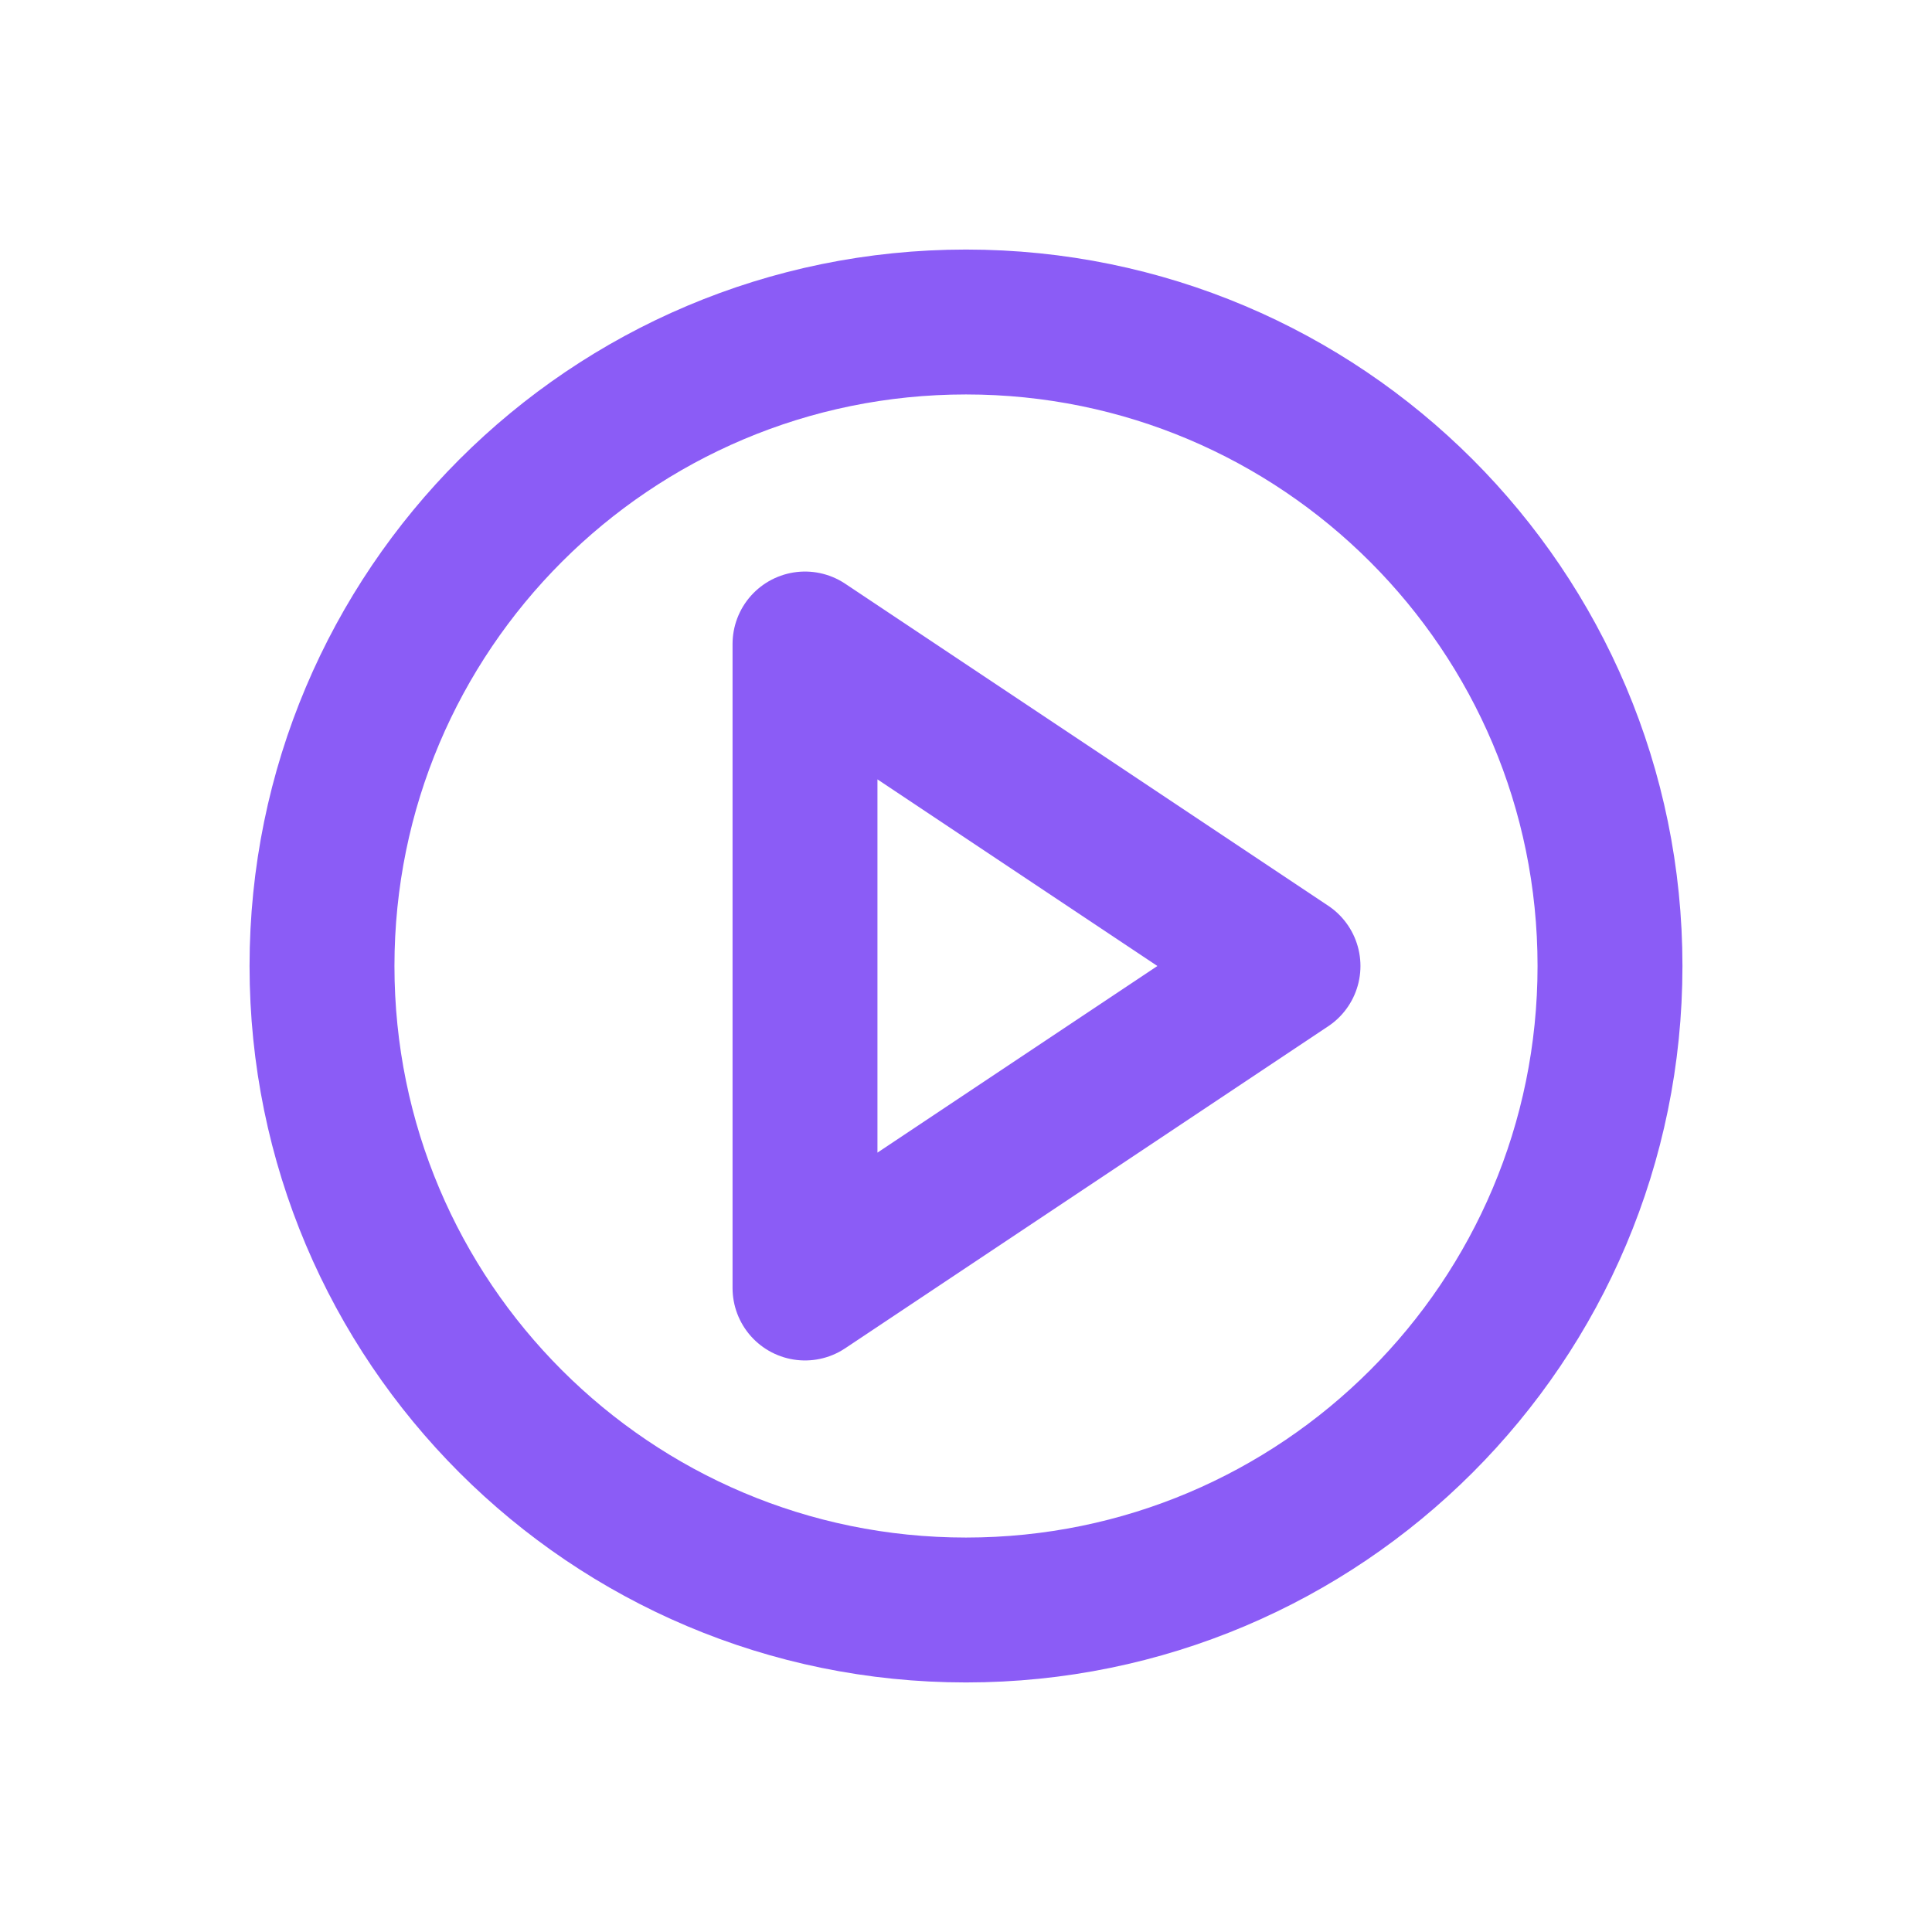
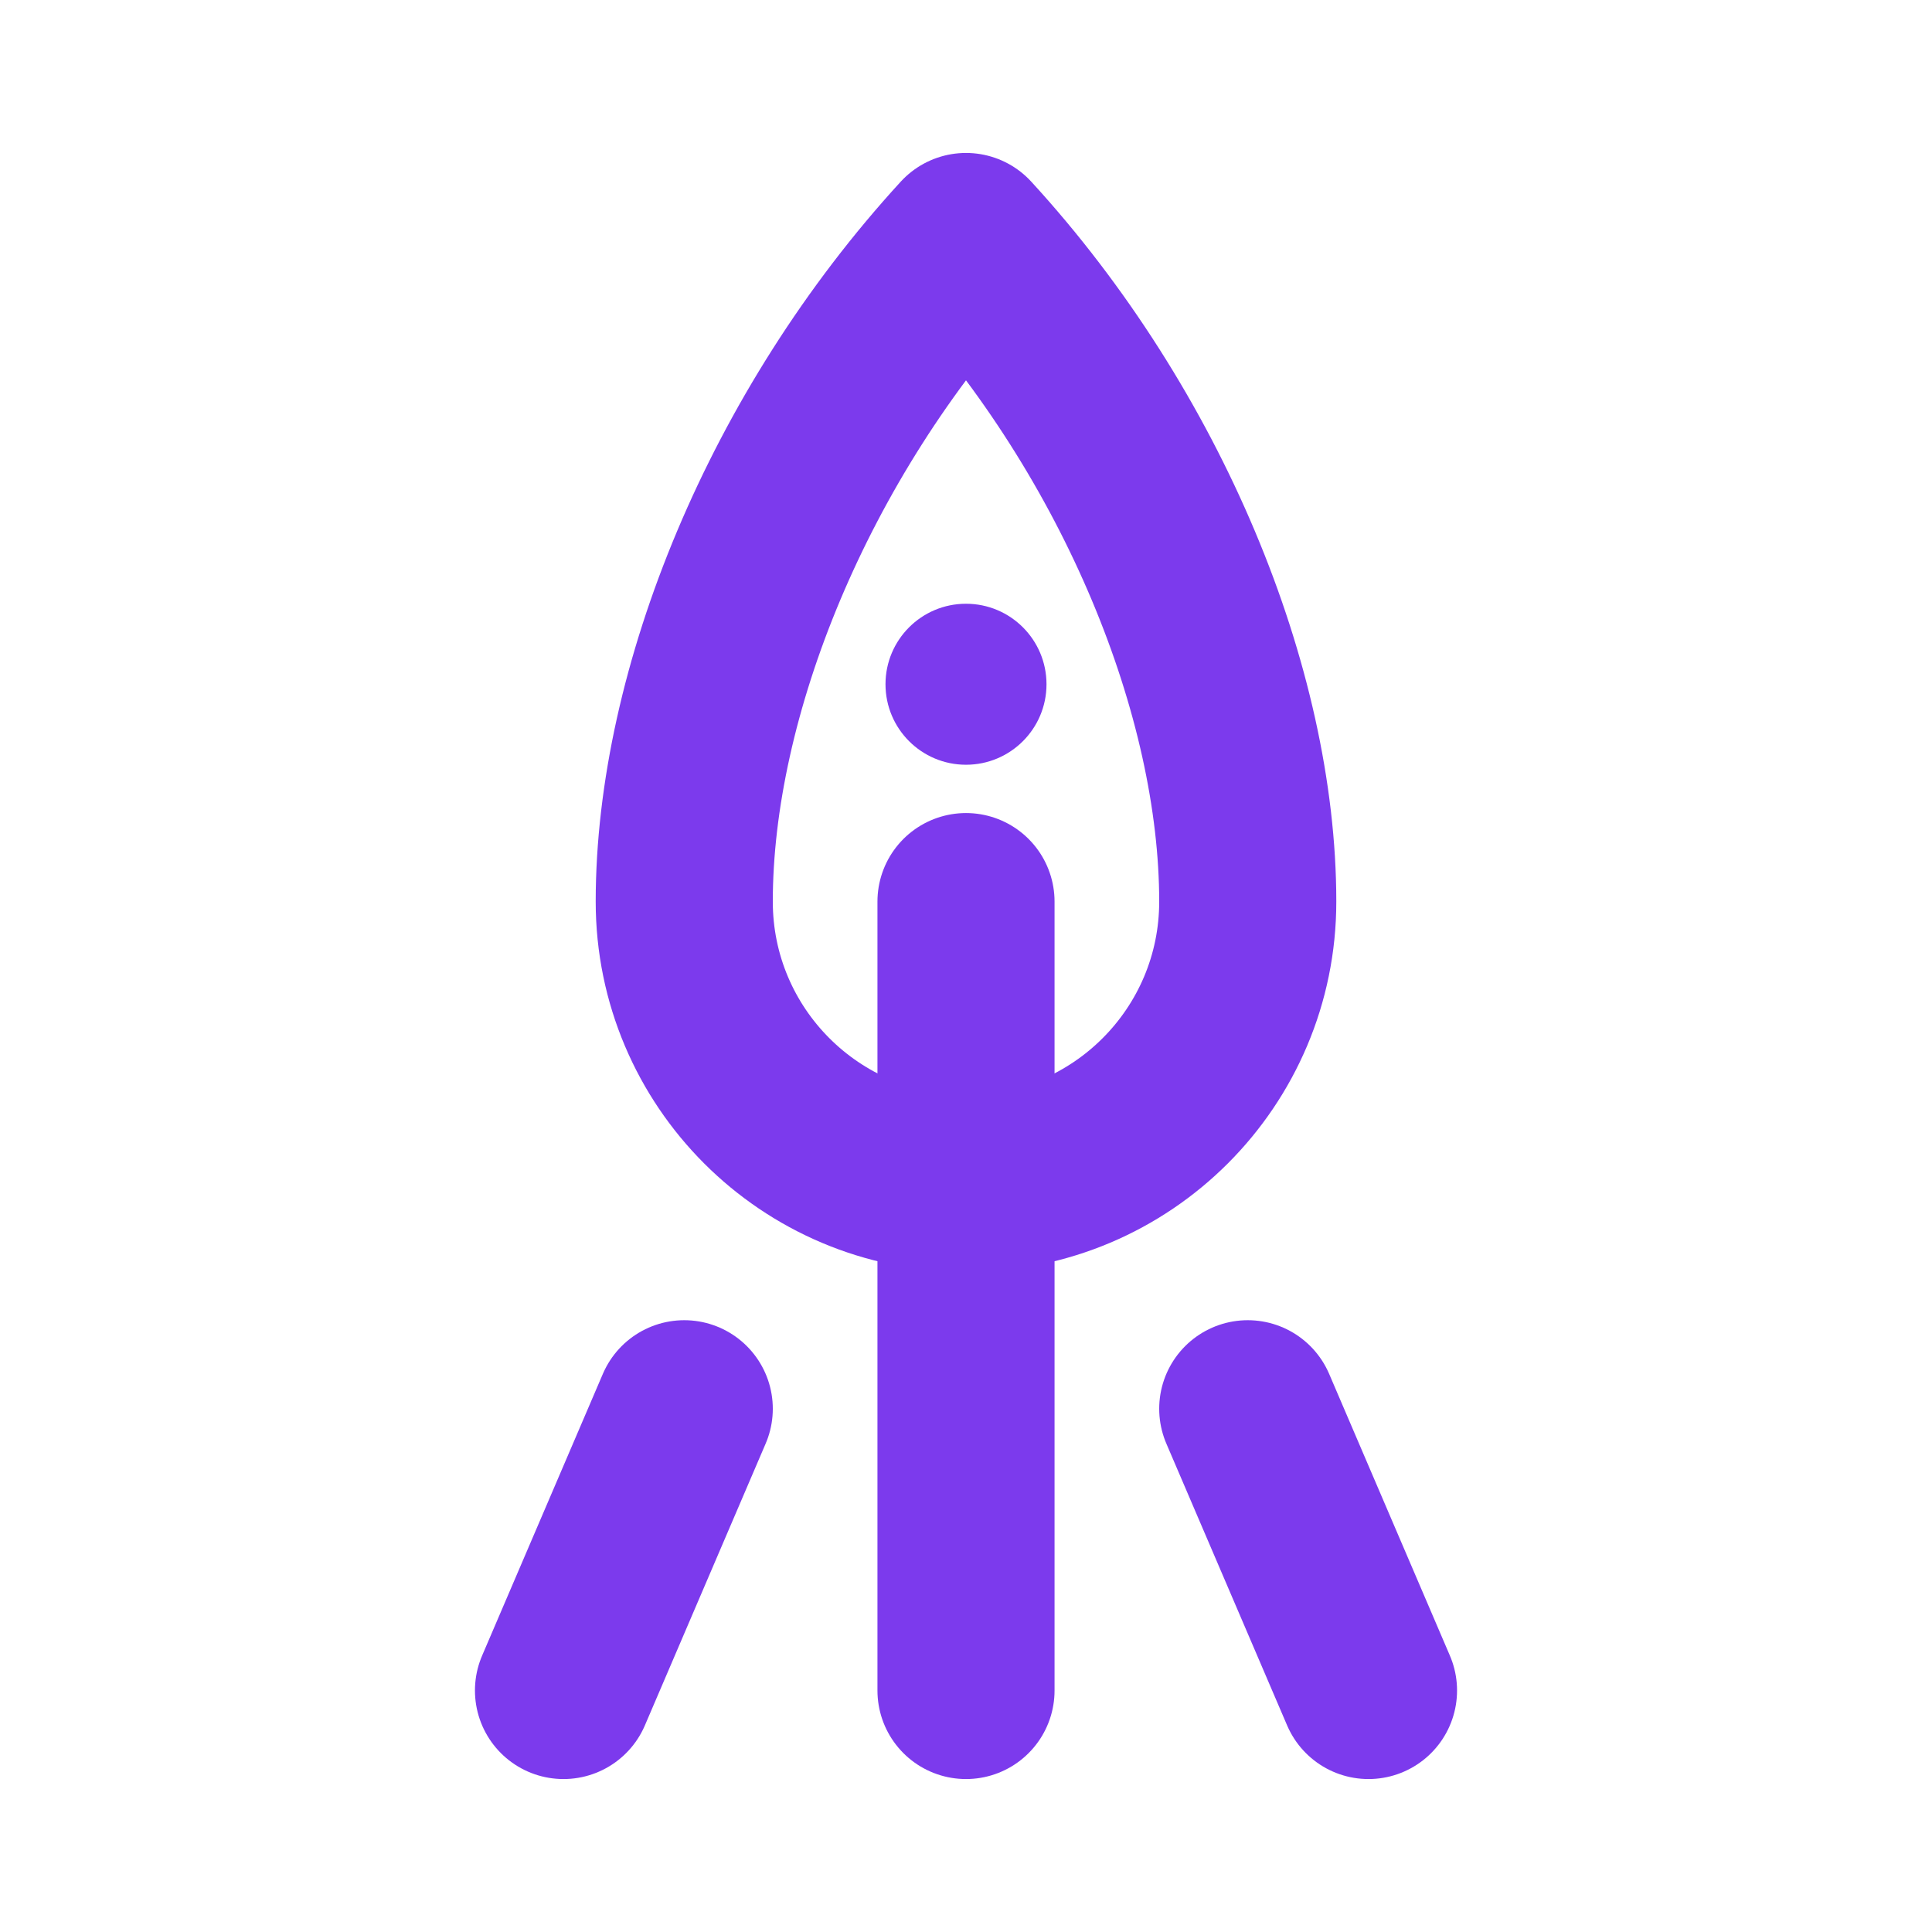
- <svg xmlns="http://www.w3.org/2000/svg" width="24" height="24" viewBox="0 0 24 24" fill="none">
-   <g stroke="#8B5CF6" stroke-width="1.8" stroke-linecap="round" stroke-linejoin="round" fill="none">
-     <circle cx="12" cy="12" r="8" />
-     <polyline points="10 8 16 12 10 16 10 8" />
+ <svg xmlns="http://www.w3.org/2000/svg" width="28" height="28" viewBox="0 0 24 24" fill="none">
+   <g stroke="#7C3AED" stroke-width="2.2" stroke-linecap="round" stroke-linejoin="round">
+     <path d="M12 3c-2.2 2.4-3.5 5.6-3.5 8.2a3.5 3.5 0 0 0 7 0C15.5 8.6 14.2 5.4 12 3Z" />
+     <path d="M12 11.2V21" />
+     <path d="M8.5 17.5 7 21" />
+     <path d="M15.5 17.5 17 21" />
+     <circle cx="12" cy="8.5" r="1" fill="#7C3AED" stroke="none" />
  </g>
</svg>
